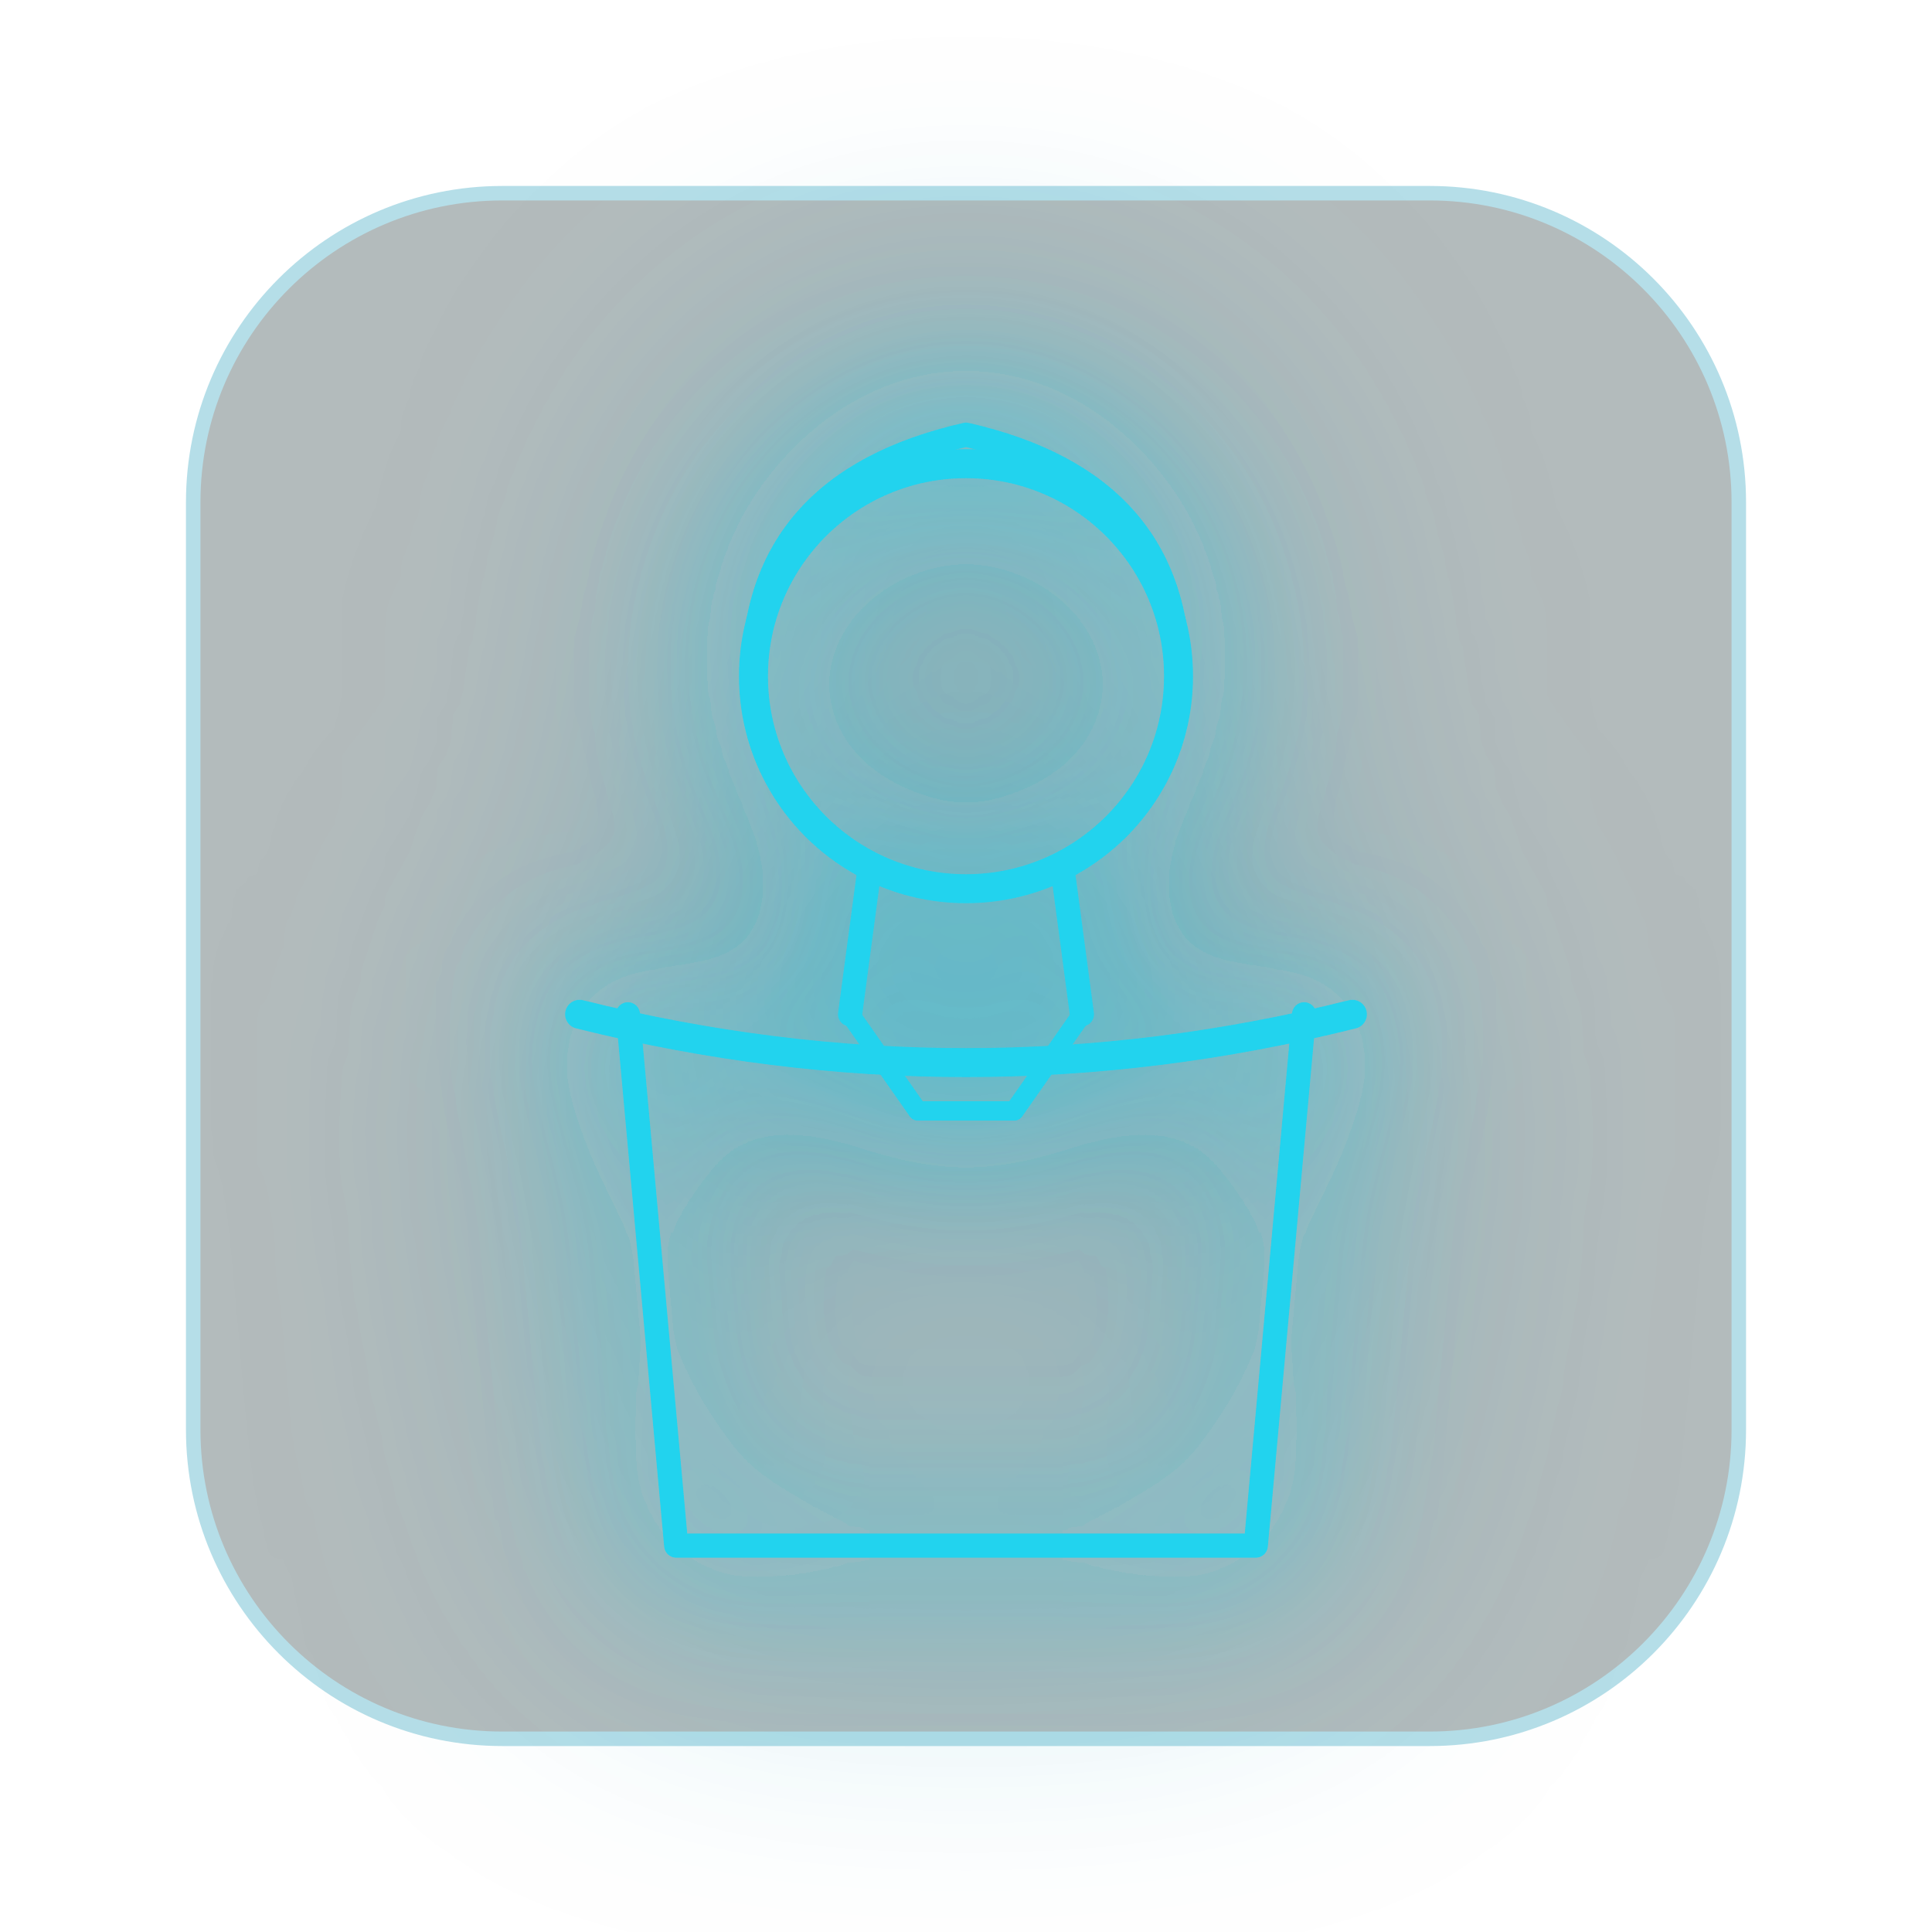
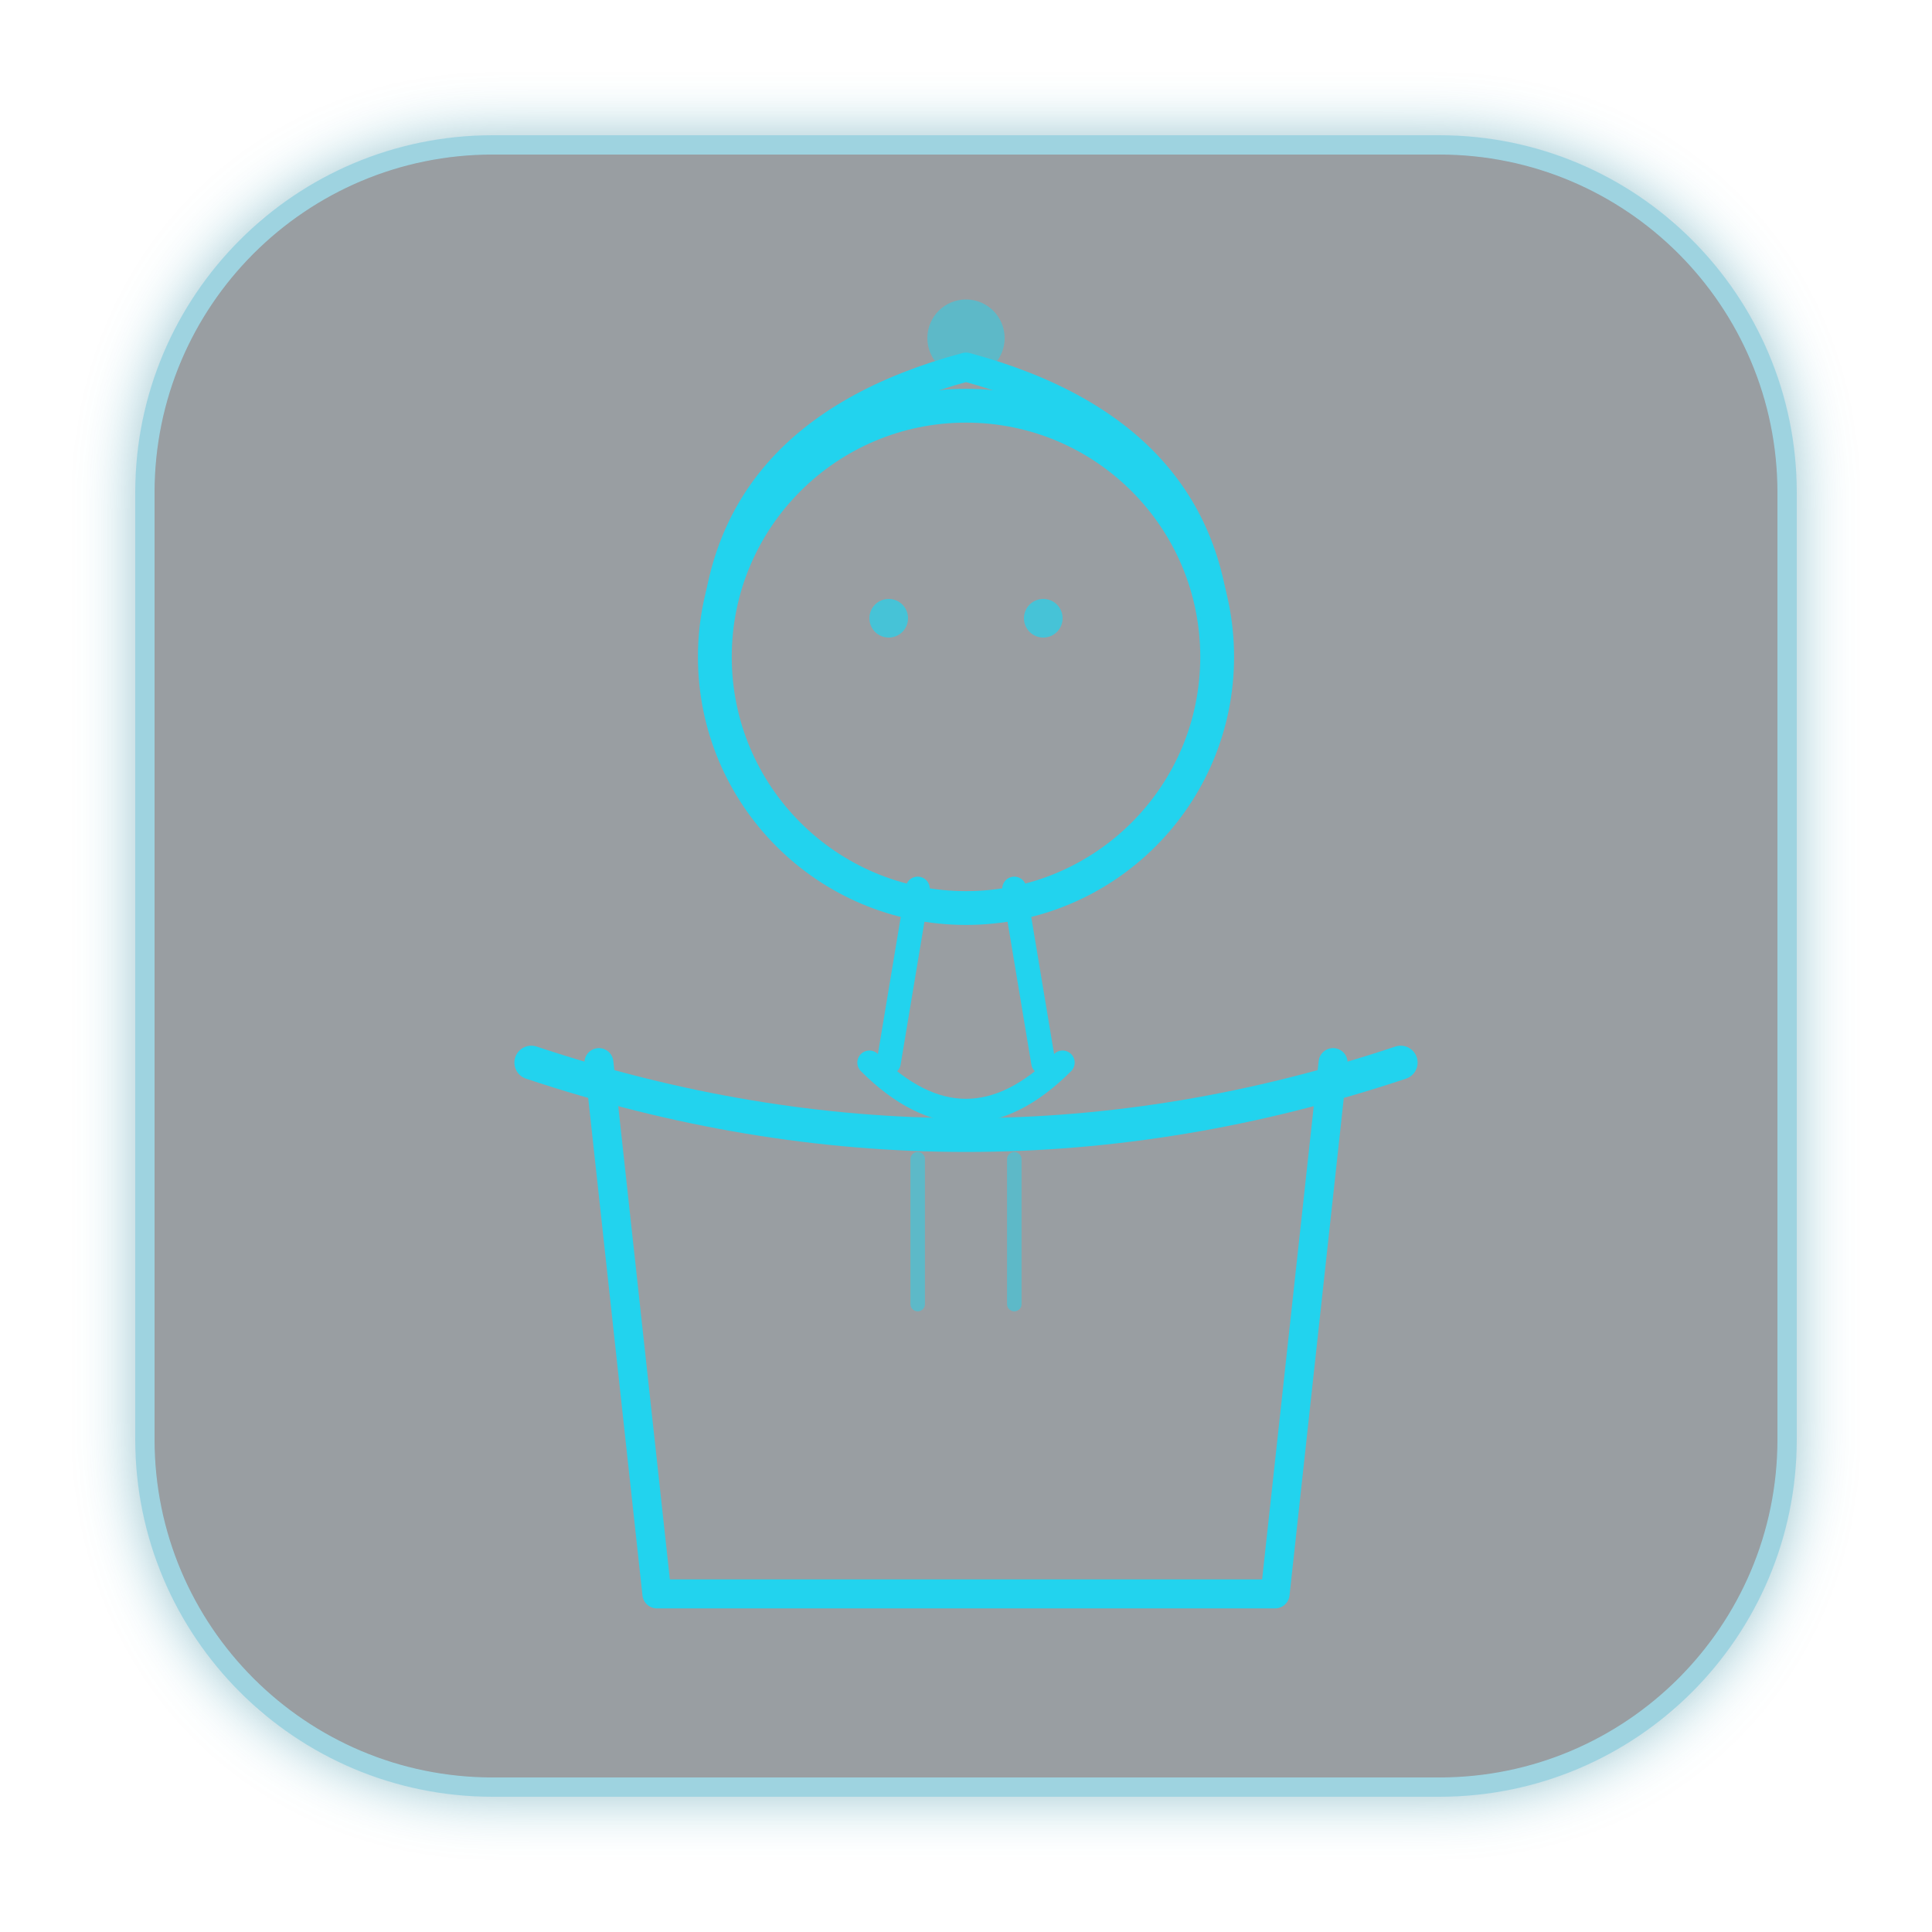
<svg xmlns="http://www.w3.org/2000/svg" viewBox="0 0 200 200">
  <defs>
    <filter id="neon-glow-profile">
-       <feGaussianBlur stdDeviation="2" result="coloredBlur" />
+       <feGaussianBlur stdDeviation="3" result="coloredBlur" />
      <feMerge>
        <feMergeNode in="coloredBlur" />
        <feMergeNode in="SourceGraphic" />
      </feMerge>
    </filter>
    <style>
-       @keyframes pulse {
-         0%, 100% { opacity: 1; }
-         50% { opacity: 0.8; }
+       @keyframes glow-pulse {
+         0%, 100% { 
+           opacity: 1;
+           filter: drop-shadow(0 0 8px #22d3ee) drop-shadow(0 0 16px #0891b2) drop-shadow(0 0 24px rgba(34,211,238,0.4));
+         }
+         50% { 
+           opacity: 0.9;
+           filter: drop-shadow(0 0 12px #22d3ee) drop-shadow(0 0 24px #0891b2) drop-shadow(0 0 32px rgba(34,211,238,0.6));
+         }
      }
-       .neon-profile {
-         animation: pulse 2s ease-in-out infinite;
-         filter: drop-shadow(0 0 8px #22d3ee) drop-shadow(0 0 16px #0891b2);
+       @keyframes orbit {
+         0% { transform: rotate(0deg); }
+         100% { transform: rotate(360deg); }
+       }
+       .profile-glow {
+         animation: glow-pulse 3s ease-in-out infinite;
+       }
+       .orbit-accent {
+         transform-origin: 100px 100px;
+         animation: orbit 8s linear infinite;
+         opacity: 0.5;
      }
    </style>
  </defs>
-   <rect x="20" y="20" width="160" height="160" rx="32" fill="#001a1f" stroke="#0891b2" stroke-width="1.5" opacity="0.3" />
-   <g class="neon-profile">
-     <circle cx="100" cy="70" r="22" fill="none" stroke="#22d3ee" stroke-width="3" />
-     <path d="M 78 70 Q 78 50 100 45 Q 122 50 122 70" fill="none" stroke="#22d3ee" stroke-width="2.5" stroke-linecap="round" stroke-linejoin="round" />
-     <path d="M 90 90 L 88 105" fill="none" stroke="#22d3ee" stroke-width="2.5" stroke-linecap="round" />
-     <path d="M 110 90 L 112 105" fill="none" stroke="#22d3ee" stroke-width="2.5" stroke-linecap="round" />
-     <path d="M 60 105 Q 100 115 140 105" fill="none" stroke="#22d3ee" stroke-width="3" stroke-linecap="round" stroke-linejoin="round" />
-     <path d="M 65 105 L 70 160 L 130 160 L 135 105" fill="none" stroke="#22d3ee" stroke-width="2.5" stroke-linecap="round" stroke-linejoin="round" />
-     <path d="M 88 105 L 95 115 L 105 115 L 112 105" fill="none" stroke="#22d3ee" stroke-width="2" stroke-linecap="round" stroke-linejoin="round" />
+   <rect x="15" y="15" width="170" height="170" rx="36" fill="#000814" stroke="#0891b2" stroke-width="2" opacity="0.4" filter="url(#neon-glow-profile)" />
+   <g class="orbit-accent">
+     <circle cx="100" cy="35" r="4" fill="#22d3ee" />
+   </g>
+   <g class="profile-glow">
+     <circle cx="100" cy="68" r="26" fill="none" stroke="#22d3ee" stroke-width="3.5" stroke-linecap="round" />
+     <path d="M 74 68 Q 74 45 100 38 Q 126 45 126 68" fill="none" stroke="#22d3ee" stroke-width="3" stroke-linecap="round" stroke-linejoin="round" />
+     <circle cx="92" cy="64" r="2" fill="#22d3ee" opacity="0.7" />
+     <circle cx="108" cy="64" r="2" fill="#22d3ee" opacity="0.7" />
+     <line x1="95" y1="92" x2="92" y2="110" stroke="#22d3ee" stroke-width="2.5" stroke-linecap="round" />
+     <line x1="105" y1="92" x2="108" y2="110" stroke="#22d3ee" stroke-width="2.5" stroke-linecap="round" />
+     <path d="M 55 110 Q 100 125 145 110" fill="none" stroke="#22d3ee" stroke-width="3.5" stroke-linecap="round" stroke-linejoin="round" />
+     <path d="M 62 110 L 68 165 L 132 165 L 138 110" fill="none" stroke="#22d3ee" stroke-width="3" stroke-linecap="round" stroke-linejoin="round" />
+     <path d="M 90 110 Q 100 120 110 110" fill="none" stroke="#22d3ee" stroke-width="2.5" stroke-linecap="round" stroke-linejoin="round" />
+     <line x1="95" y1="120" x2="95" y2="135" stroke="#22d3ee" stroke-width="1.5" opacity="0.5" stroke-linecap="round" />
+     <line x1="105" y1="120" x2="105" y2="135" stroke="#22d3ee" stroke-width="1.5" opacity="0.5" stroke-linecap="round" />
  </g>
</svg>
